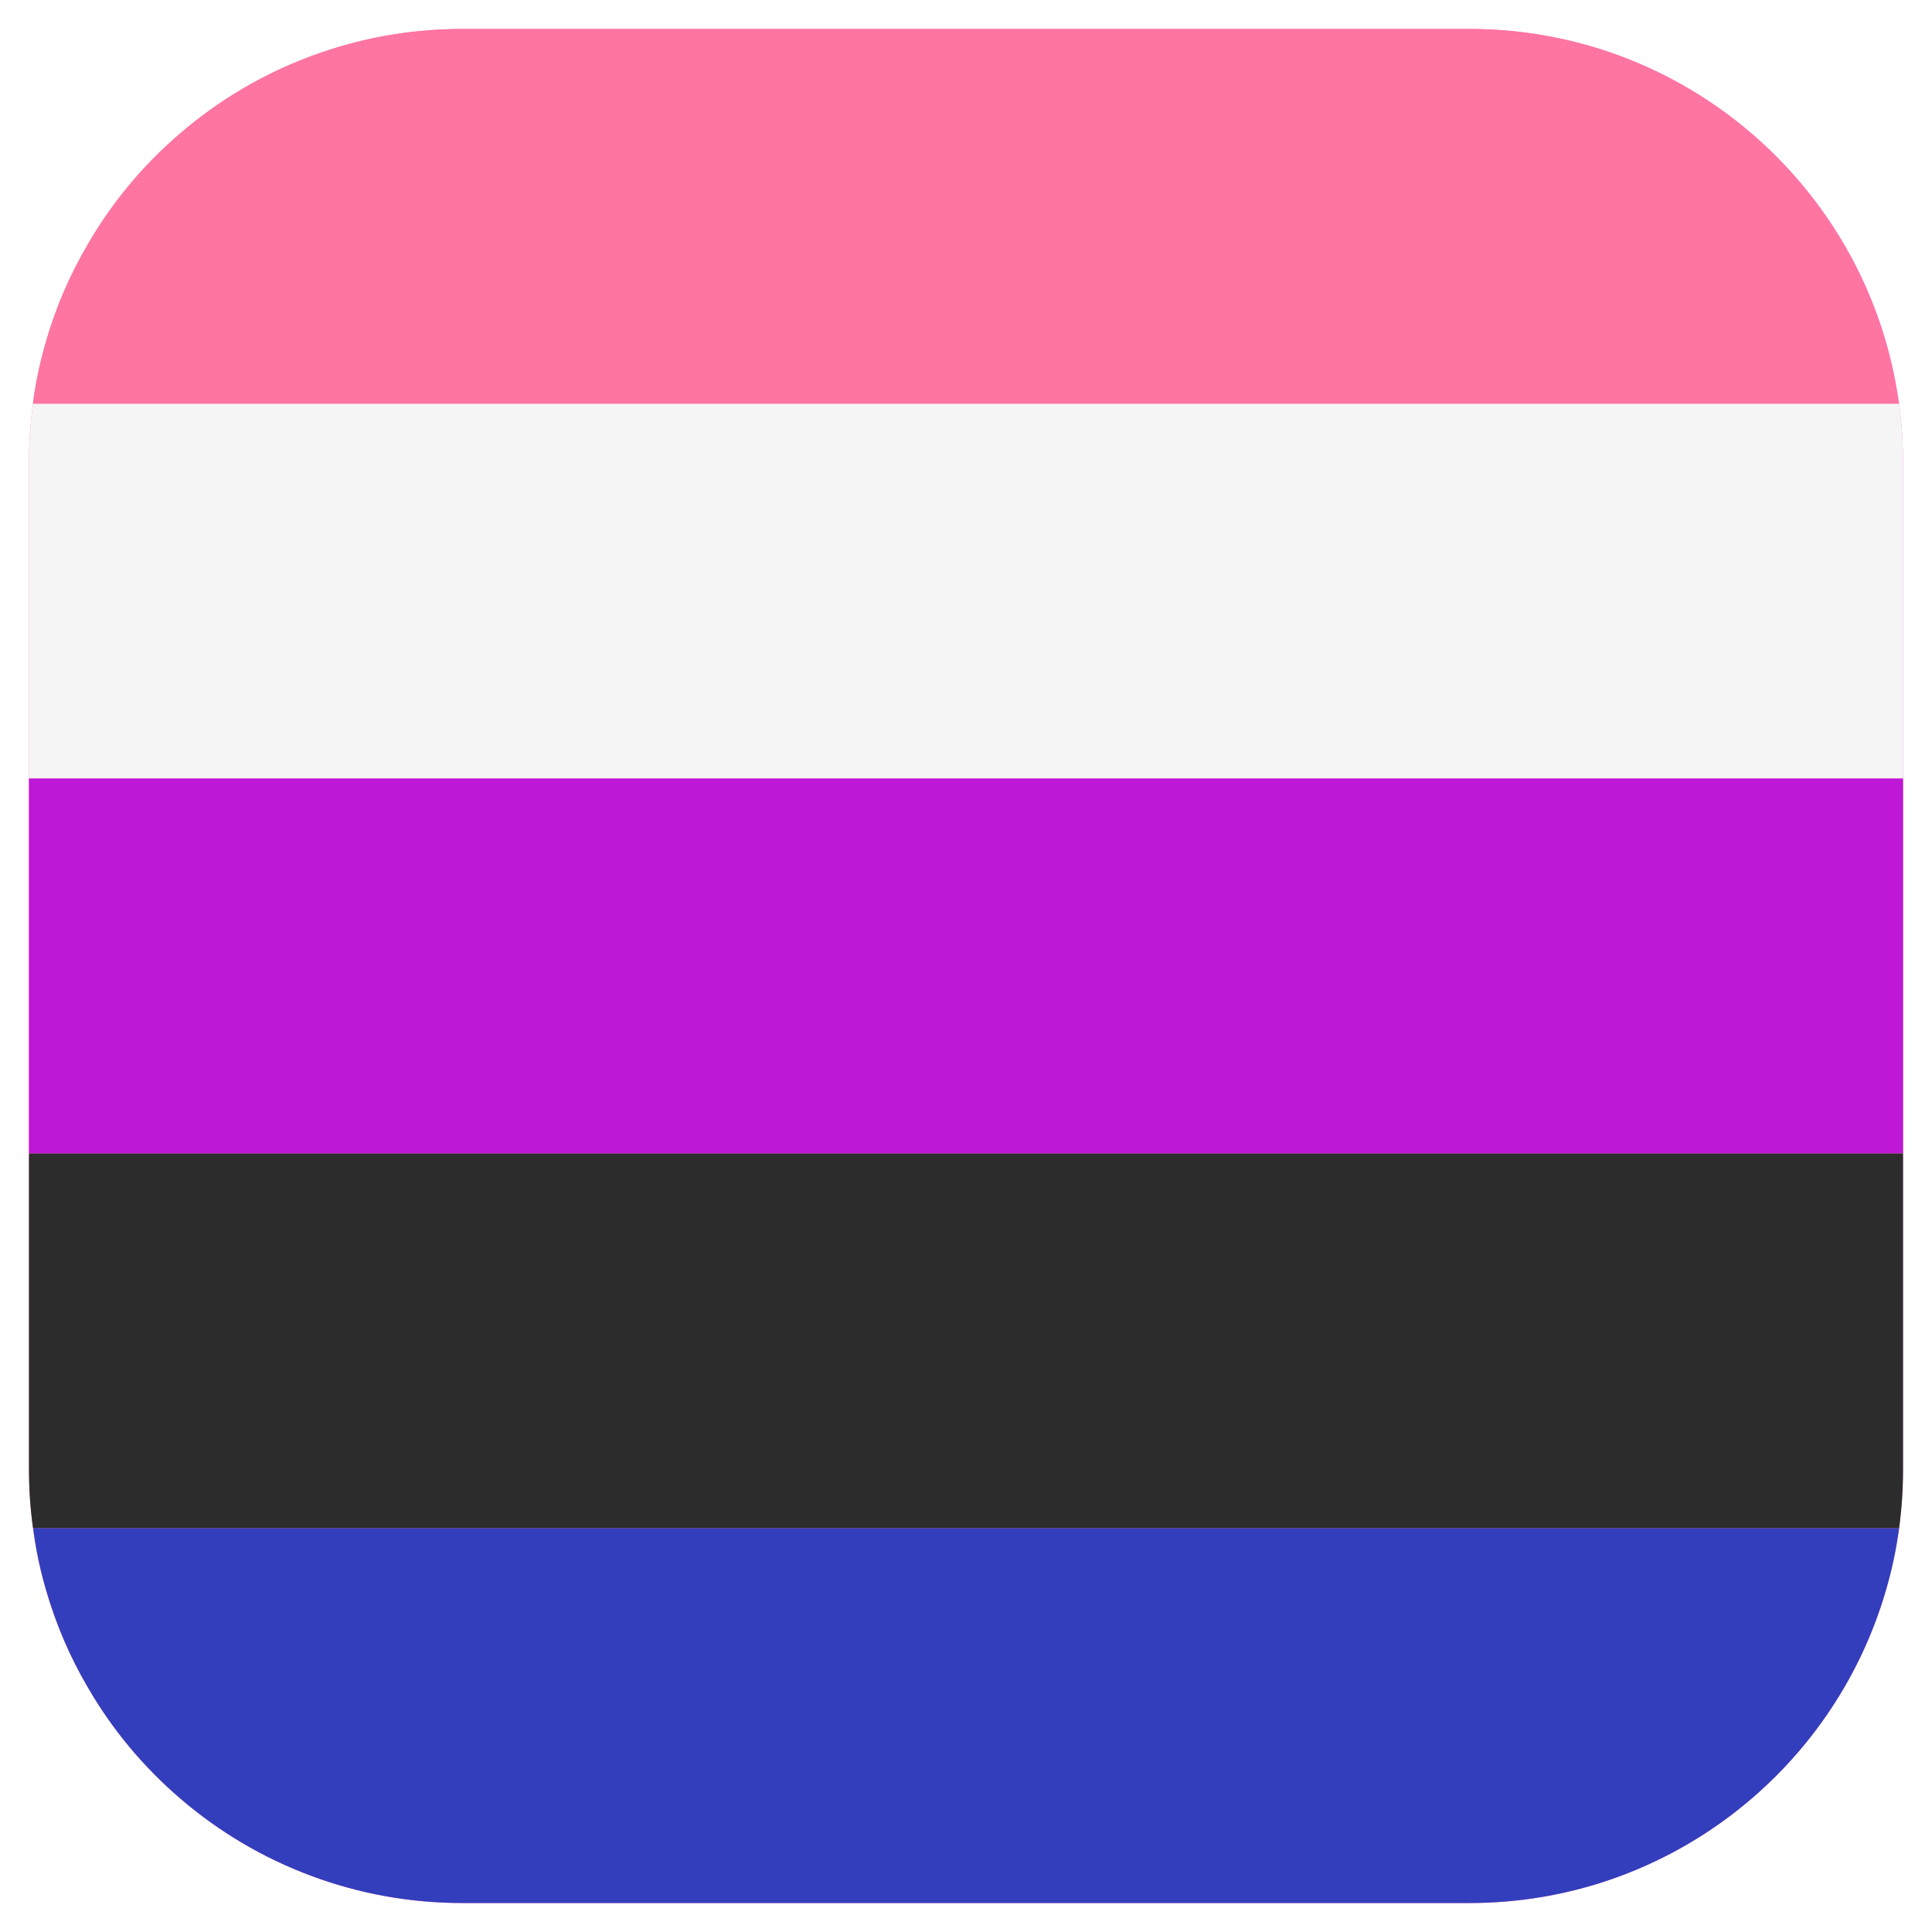
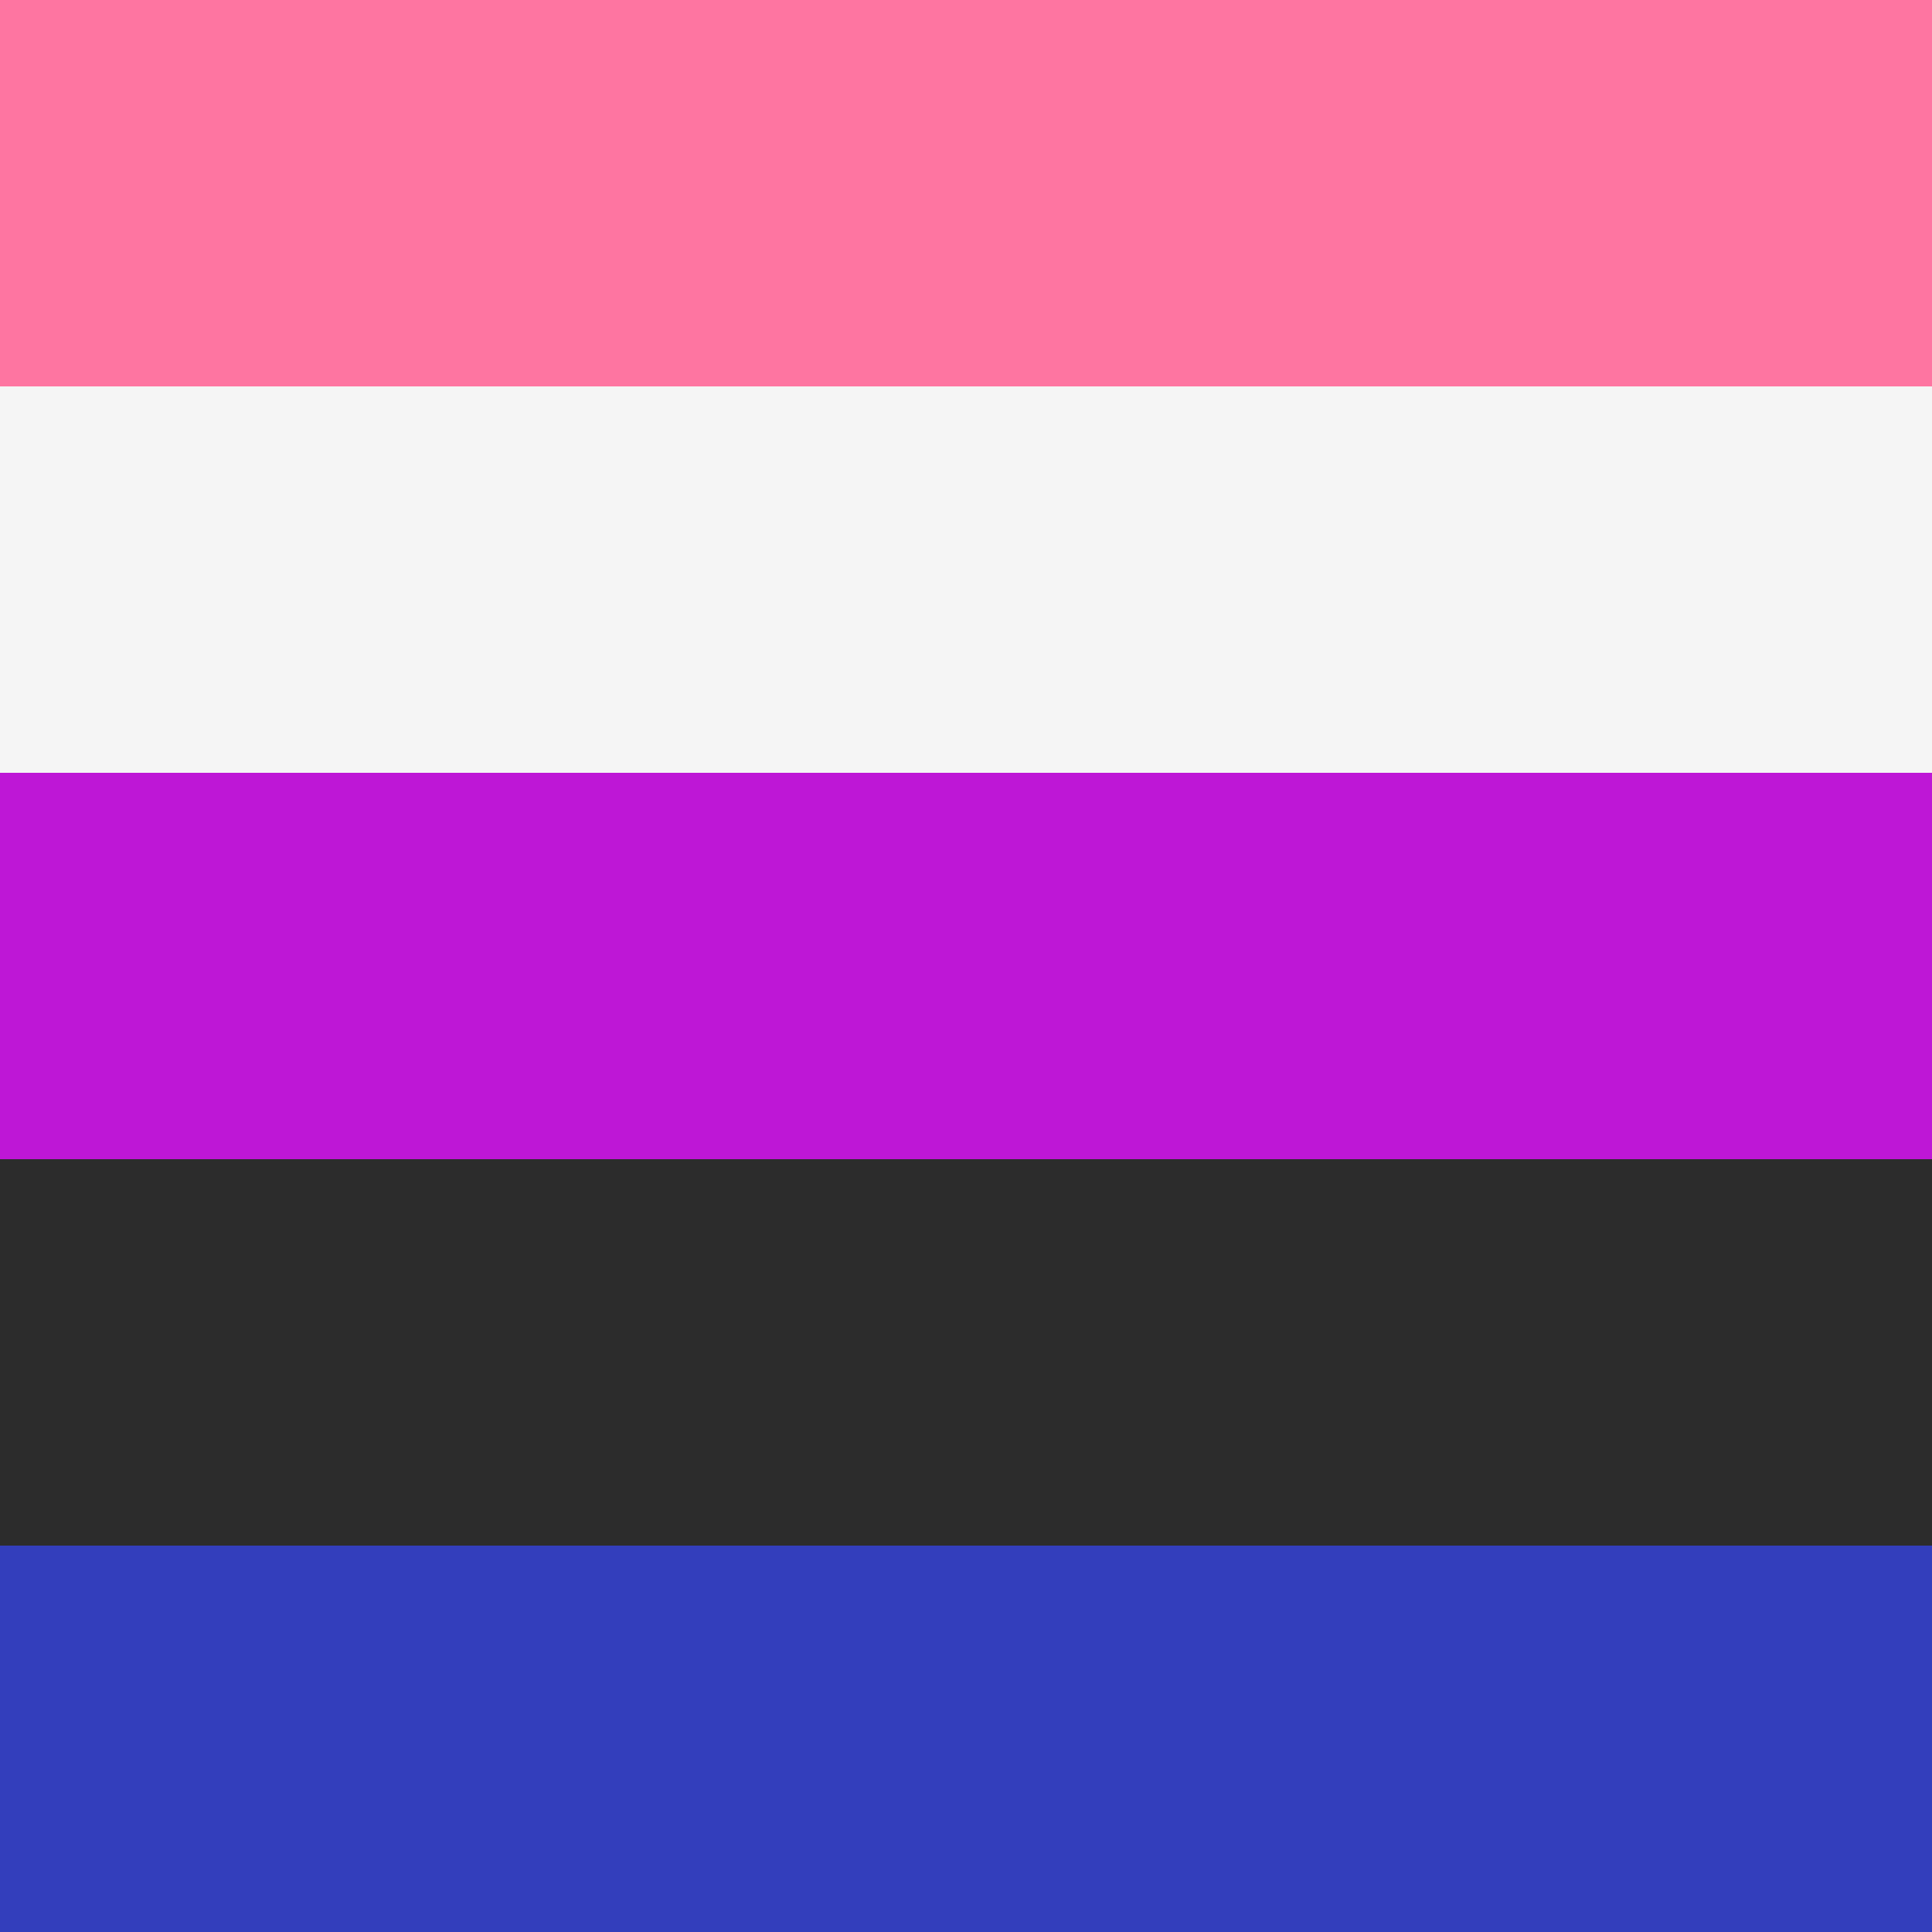
- <svg xmlns="http://www.w3.org/2000/svg" id="Layer_1" data-name="Layer 1" viewBox="0 0 128 128">
-   <defs>
-     <style>
-       .cls-1 {
-         fill: #2c2c2c;
-       }
- 
-       .cls-2 {
-         fill: #be17d6;
-       }
- 
-       .cls-3 {
-         fill: #fe6bc3;
-       }
- 
-       .cls-4 {
-         fill: #333ebc;
-       }
- 
-       .cls-5 {
-         fill: #f5f5f5;
-       }
- 
-       .cls-6 {
-         fill: #fe75a1;
-       }
-     </style>
-   </defs>
-   <path class="cls-3" d="M126.08,30.64v66.72c0,1.32-.09,2.62-.26,3.89-.2,1.41-.49,2.79-.88,4.13h0c-3.48,11.96-14.52,20.7-27.58,20.7H30.64c-3.51,0-6.88-.63-9.99-1.79-3.2-1.19-6.14-2.93-8.68-5.12-2.44-2.07-4.52-4.57-6.13-7.35-1.18-2-2.12-4.16-2.78-6.43h0c-.38-1.31-.67-2.66-.86-4.04-.01-.03-.01-.06-.01-.1-.18-1.27-.27-2.57-.27-3.89V30.64c0-1.32.09-2.62.27-3.89,0-.04,0-.07.01-.1.19-1.38.48-2.73.86-4.04.66-2.27,1.6-4.43,2.78-6.43,1.61-2.78,3.69-5.28,6.13-7.35,2.54-2.19,5.48-3.93,8.68-5.12h.01c3.11-1.16,6.47-1.79,9.98-1.79h66.72c13.06,0,24.1,8.74,27.58,20.69.39,1.34.68,2.73.88,4.14.17,1.27.26,2.57.26,3.89Z" />
-   <g>
-     <path class="cls-6" d="M125.82,26.75H2.19s0-.07,0-.11c.18-1.38.48-2.73.86-4.04.66-2.27,1.59-4.43,2.77-6.43,1.61-2.78,3.7-5.28,6.13-7.35,2.54-2.18,5.48-3.93,8.68-5.11h0c3.11-1.16,6.47-1.79,9.98-1.79h66.72c13.07,0,24.1,8.74,27.58,20.69.4,1.34.69,2.73.88,4.14Z" />
-     <path class="cls-5" d="M126.08,30.64v20.94H1.92v-20.94c0-1.32.09-2.62.27-3.89h123.63c.17,1.27.26,2.57.26,3.89Z" />
-     <rect class="cls-2" x="1.92" y="51.58" width="124.16" height="24.83" />
-     <path class="cls-1" d="M126.08,76.42v20.94c0,1.32-.09,2.62-.26,3.89H2.19c-.18-1.27-.27-2.57-.27-3.89v-20.94h124.16Z" />
-     <path class="cls-4" d="M125.82,101.25c-.19,1.42-.48,2.79-.88,4.13h0c-3.47,11.96-14.51,20.7-27.58,20.7H30.64c-3.51,0-6.88-.63-9.99-1.79-3.2-1.18-6.14-2.93-8.68-5.11-2.43-2.08-4.52-4.57-6.13-7.35-1.18-2-2.11-4.16-2.77-6.43h0c-.39-1.31-.68-2.66-.86-4.04,0-.04,0-.07,0-.11h123.63Z" />
+ <svg xmlns="http://www.w3.org/2000/svg" width="128" height="128" viewBox="0 0 5 5">
+   <g clip-path="rect(0 5 5 0 round 0.625px)">
+     <rect width="5" height="5" fill="#333ebc" />
+     <rect width="5" height="4" fill="#2c2c2c" />
+     <rect width="5" height="3" fill="#be17d6" />
+     <rect width="5" height="2" fill="#f5f5f5" />
+     <rect width="5" height="1" fill="#fe75a1" />
  </g>
</svg>
